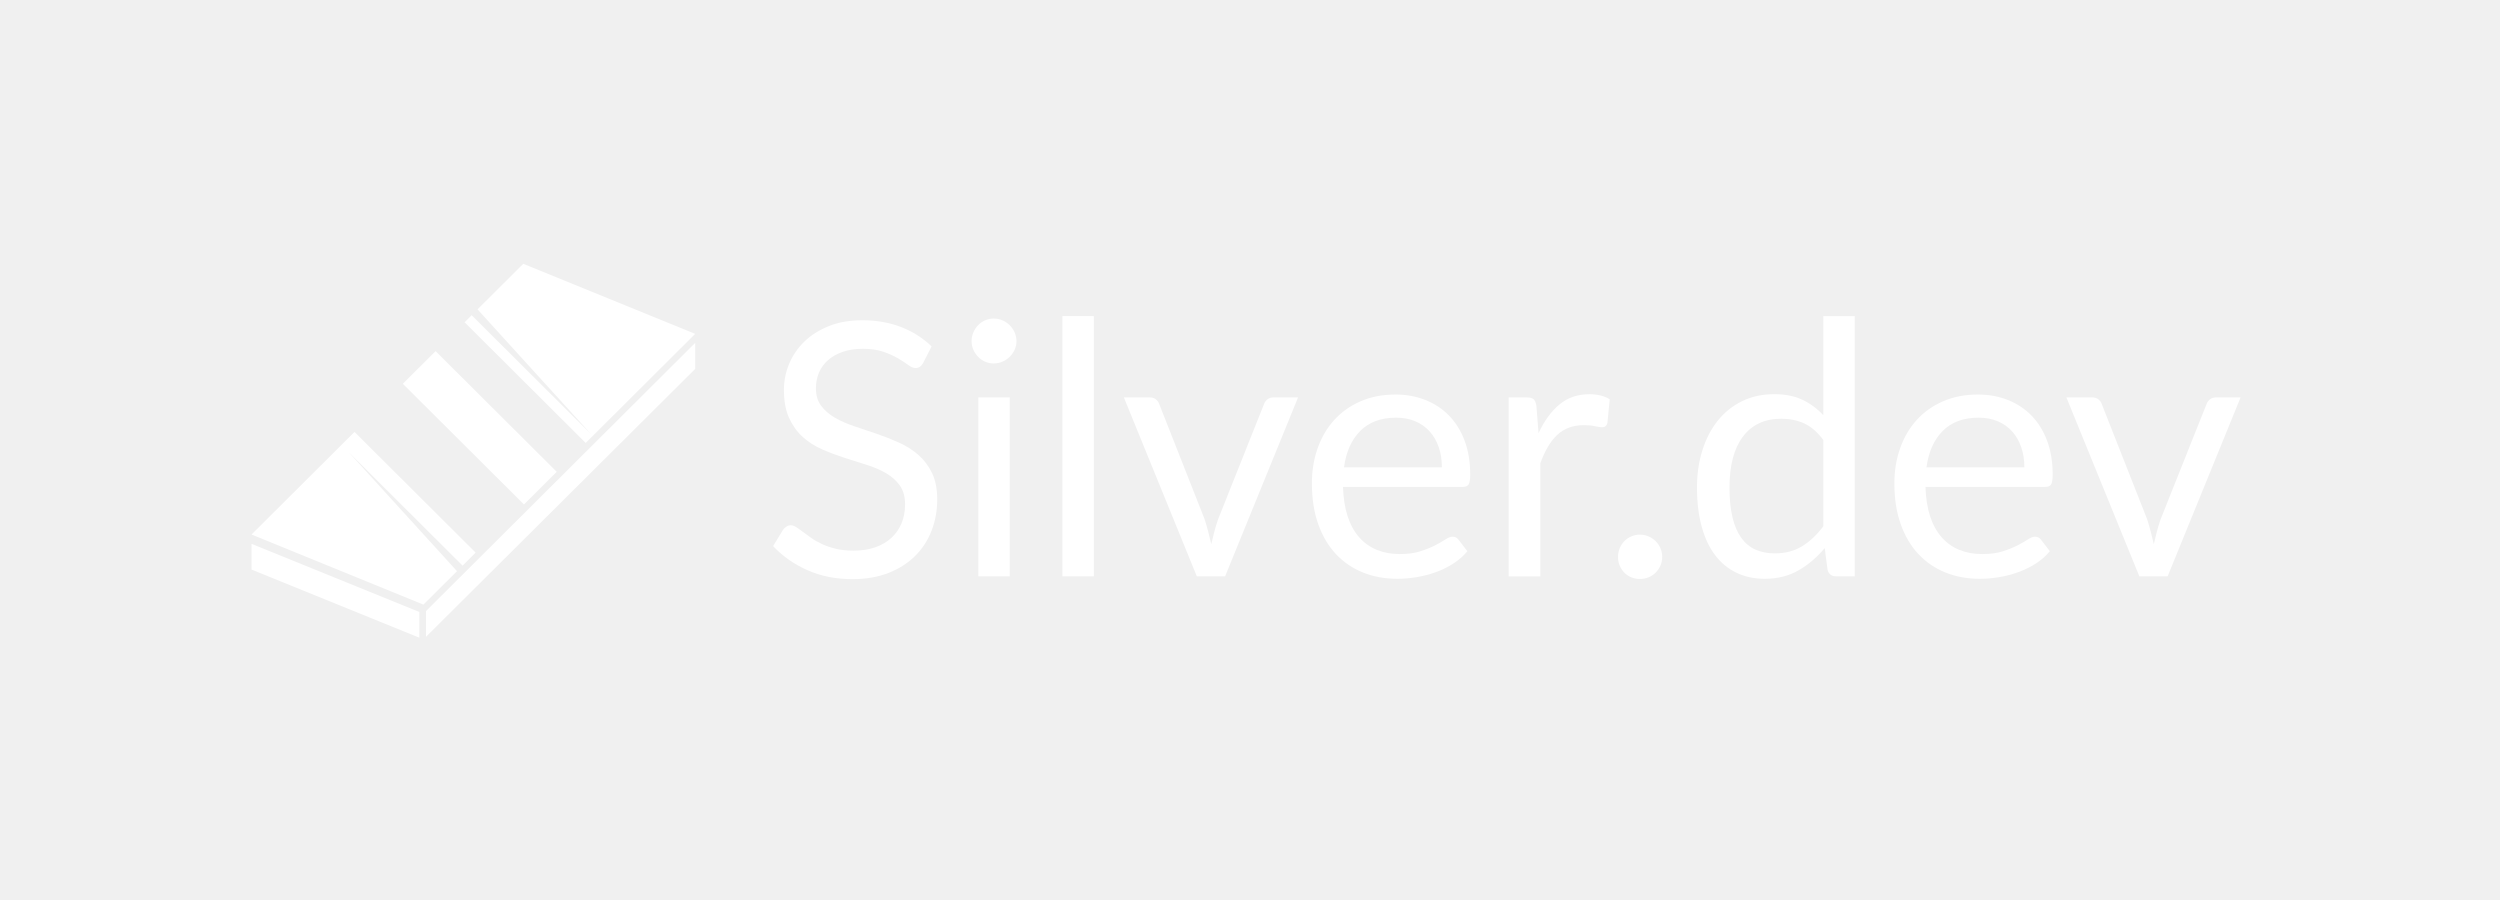
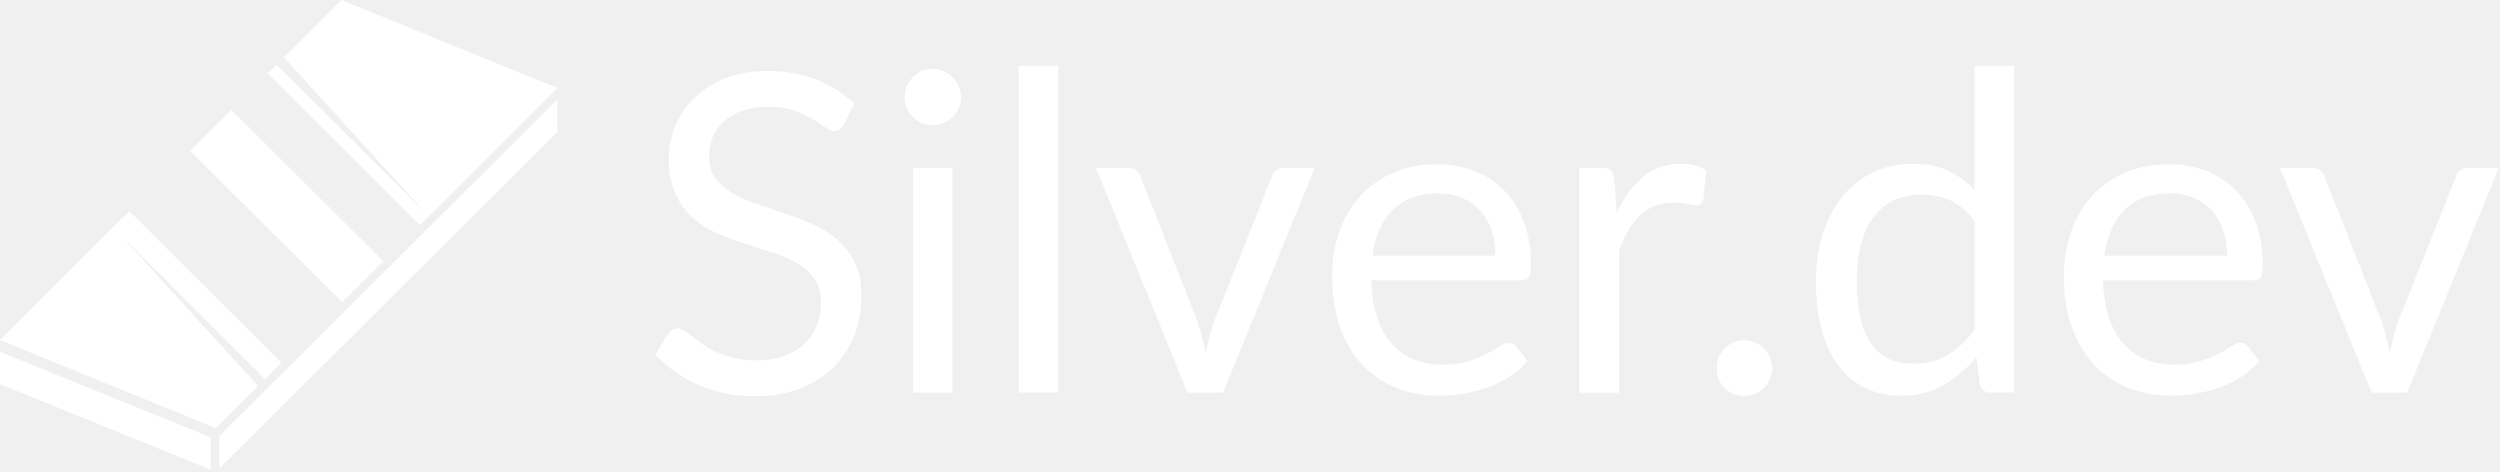
- <svg xmlns="http://www.w3.org/2000/svg" id="Capa_1" data-name="Capa 1" viewBox="0 0 1000 360">
-   <defs>
-     <style>
-       .cls-1 {
-         fill: #fff;
-         stroke-width: 0px;
-       }
-     </style>
-   </defs>
-   <g>
-     <g>
-       <polygon class="cls-1" points="167.73 244.79 100.61 217.54 100.61 227.83 167.73 255.08 167.73 244.79" />
-       <polygon class="cls-1" points="170.4 244.43 170.4 254.73 278.07 147.57 278.07 137.16 170.4 244.43" />
-     </g>
-     <g>
-       <polygon class="cls-1" points="236.44 173.68 188.66 126.09 185.83 128.91 234.28 177.18 278.07 133.55 209.31 105.52 191.01 123.75 236.44 173.68" />
-       <polygon class="cls-1" points="209.58 201.78 222.69 188.73 174.24 140.46 161.13 153.51 209.58 201.78" />
-       <polygon class="cls-1" points="139.53 180.92 185.03 226.25 190.25 221.04 141.8 172.77 100.61 213.81 169.37 241.85 182.8 228.47 139.53 180.92" />
-     </g>
-   </g>
-   <g>
-     <path class="cls-1" d="M369.34,145.1c-.42.71-.88,1.24-1.38,1.59-.49.35-1.1.53-1.8.53-.8,0-1.74-.4-2.83-1.2-1.08-.8-2.44-1.68-4.06-2.65-1.62-.96-3.58-1.85-5.87-2.65-2.29-.8-5.05-1.2-8.3-1.2-3.06,0-5.76.41-8.09,1.24-2.33.83-4.29,1.94-5.87,3.36-1.58,1.41-2.77,3.07-3.57,4.98-.8,1.91-1.2,3.97-1.2,6.18,0,2.83.69,5.17,2.08,7.03,1.39,1.86,3.23,3.45,5.51,4.77,2.28,1.32,4.88,2.46,7.77,3.43,2.9.97,5.87,1.97,8.9,3,3.04,1.04,6.01,2.2,8.9,3.5,2.9,1.3,5.49,2.93,7.77,4.91,2.28,1.98,4.12,4.41,5.51,7.28,1.39,2.87,2.08,6.41,2.08,10.6,0,4.43-.75,8.59-2.26,12.47-1.51,3.89-3.71,7.27-6.61,10.14-2.9,2.87-6.46,5.14-10.67,6.78-4.22,1.65-9.01,2.47-14.38,2.47-6.6,0-12.58-1.19-17.95-3.57-5.37-2.38-9.96-5.59-13.78-9.65l3.96-6.5c.38-.52.84-.95,1.38-1.31.54-.35,1.14-.53,1.8-.53.61,0,1.31.25,2.08.74.78.49,1.66,1.12,2.65,1.87.99.75,2.12,1.58,3.39,2.47,1.27.9,2.72,1.72,4.35,2.47,1.62.75,3.47,1.38,5.55,1.87,2.07.49,4.4.74,7,.74,3.25,0,6.15-.45,8.69-1.34,2.54-.89,4.7-2.16,6.47-3.78s3.12-3.57,4.06-5.83c.94-2.26,1.41-4.78,1.41-7.56,0-3.06-.7-5.57-2.08-7.53-1.39-1.95-3.22-3.59-5.48-4.91-2.26-1.32-4.85-2.44-7.77-3.36-2.92-.92-5.89-1.86-8.9-2.83-3.02-.97-5.98-2.08-8.9-3.36-2.92-1.27-5.51-2.92-7.77-4.95-2.26-2.02-4.09-4.56-5.48-7.6-1.39-3.04-2.08-6.79-2.08-11.27,0-3.58.69-7.04,2.08-10.39,1.39-3.34,3.42-6.31,6.08-8.9,2.66-2.59,5.94-4.66,9.82-6.22s8.35-2.33,13.39-2.33c5.65,0,10.8.9,15.44,2.69,4.64,1.79,8.73,4.38,12.26,7.77l-3.32,6.5Z" />
-     <path class="cls-1" d="M406.59,136.47c0,1.23-.25,2.37-.74,3.43s-1.15,2-1.98,2.83-1.79,1.47-2.9,1.94c-1.11.47-2.27.71-3.5.71s-2.37-.24-3.43-.71c-1.06-.47-1.99-1.12-2.79-1.94-.8-.82-1.44-1.77-1.91-2.83-.47-1.06-.71-2.2-.71-3.43s.24-2.39.71-3.5c.47-1.11,1.11-2.07,1.91-2.9.8-.82,1.73-1.47,2.79-1.94,1.06-.47,2.2-.71,3.43-.71s2.39.24,3.5.71c1.11.47,2.07,1.12,2.9,1.94.82.82,1.48,1.79,1.98,2.9.49,1.11.74,2.27.74,3.5ZM403.9,158.95v71.59h-12.58v-71.59h12.58Z" />
-     <path class="cls-1" d="M437.54,126.44v104.09h-12.58v-104.09h12.58Z" />
-     <path class="cls-1" d="M519.23,158.95l-29.19,71.59h-11.31l-29.19-71.59h10.25c1.04,0,1.88.26,2.54.78.66.52,1.11,1.13,1.34,1.84l18.16,46.08c.57,1.74,1.06,3.44,1.48,5.09.42,1.65.82,3.3,1.2,4.95.38-1.65.78-3.3,1.2-4.95.42-1.65.94-3.34,1.55-5.09l18.37-46.08c.28-.75.75-1.38,1.41-1.87.66-.49,1.44-.74,2.33-.74h9.82Z" />
-     <path class="cls-1" d="M586.93,220.5c-1.55,1.88-3.42,3.52-5.58,4.91-2.17,1.39-4.49,2.53-6.96,3.43-2.47.9-5.03,1.57-7.67,2.01-2.64.45-5.25.67-7.84.67-4.95,0-9.5-.84-13.67-2.51-4.17-1.67-7.77-4.12-10.81-7.35-3.04-3.23-5.41-7.22-7.1-11.98-1.7-4.76-2.54-10.22-2.54-16.4,0-4.99.77-9.66,2.3-13.99,1.53-4.33,3.73-8.09,6.61-11.27,2.87-3.18,6.38-5.68,10.53-7.49,4.15-1.81,8.81-2.72,13.99-2.72,4.29,0,8.26.72,11.91,2.16,3.65,1.44,6.81,3.51,9.47,6.22,2.66,2.71,4.75,6.05,6.25,10.03,1.51,3.98,2.26,8.52,2.26,13.6,0,1.98-.21,3.3-.64,3.96-.42.66-1.23.99-2.4.99h-47.84c.14,4.52.77,8.46,1.87,11.8,1.11,3.35,2.65,6.14,4.63,8.37,1.98,2.24,4.33,3.91,7.07,5.02,2.73,1.11,5.79,1.66,9.19,1.66,3.16,0,5.88-.36,8.16-1.1,2.28-.73,4.25-1.52,5.9-2.37,1.65-.85,3.03-1.64,4.13-2.37,1.11-.73,2.06-1.1,2.86-1.1,1.04,0,1.84.4,2.4,1.2l3.53,4.59ZM576.75,186.93c0-2.92-.41-5.59-1.24-8.02-.83-2.43-2.03-4.52-3.6-6.29-1.58-1.77-3.5-3.13-5.76-4.1-2.26-.96-4.83-1.45-7.7-1.45-6.03,0-10.8,1.76-14.31,5.26s-5.69,8.37-6.54,14.59h39.15Z" />
-     <path class="cls-1" d="M615.41,173.29c2.26-4.9,5.04-8.73,8.34-11.48,3.3-2.76,7.33-4.13,12.08-4.13,1.51,0,2.96.17,4.35.5,1.39.33,2.63.85,3.71,1.55l-.92,9.4c-.28,1.18-.99,1.77-2.12,1.77-.66,0-1.63-.14-2.9-.42s-2.71-.42-4.31-.42c-2.26,0-4.28.33-6.04.99-1.77.66-3.35,1.64-4.73,2.93-1.39,1.3-2.64,2.9-3.75,4.81-1.11,1.91-2.11,4.09-3,6.54v45.23h-12.65v-71.59h7.21c1.37,0,2.31.26,2.83.78.52.52.87,1.41,1.06,2.69l.85,10.88Z" />
-     <path class="cls-1" d="M647.21,222.76c0-1.22.22-2.38.67-3.46.45-1.08,1.06-2.02,1.84-2.83.78-.8,1.71-1.44,2.79-1.91,1.08-.47,2.24-.71,3.46-.71s2.38.24,3.46.71c1.08.47,2.03,1.11,2.83,1.91.8.8,1.44,1.74,1.91,2.83.47,1.08.71,2.24.71,3.46s-.24,2.44-.71,3.5c-.47,1.06-1.11,1.99-1.91,2.79-.8.8-1.74,1.43-2.83,1.87-1.08.45-2.24.67-3.46.67s-2.38-.22-3.46-.67c-1.08-.45-2.01-1.07-2.79-1.87-.78-.8-1.39-1.73-1.84-2.79-.45-1.06-.67-2.23-.67-3.5Z" />
-     <path class="cls-1" d="M741.9,126.44v104.09h-7.49c-1.79,0-2.92-.87-3.39-2.61l-1.13-8.69c-3.06,3.67-6.55,6.64-10.46,8.9-3.91,2.26-8.43,3.39-13.57,3.39-4.1,0-7.82-.79-11.17-2.37-3.35-1.58-6.2-3.9-8.55-6.96-2.36-3.06-4.17-6.88-5.44-11.45-1.27-4.57-1.91-9.82-1.91-15.76,0-5.28.71-10.19,2.12-14.73,1.41-4.55,3.44-8.49,6.08-11.84,2.64-3.34,5.88-5.97,9.72-7.88,3.84-1.91,8.16-2.86,12.97-2.86,4.38,0,8.14.74,11.27,2.23,3.13,1.48,5.92,3.55,8.37,6.18v-39.64h12.58ZM729.32,175.98c-2.36-3.16-4.9-5.36-7.63-6.61-2.73-1.25-5.79-1.87-9.19-1.87-6.64,0-11.75,2.38-15.33,7.14-3.58,4.76-5.37,11.54-5.37,20.35,0,4.66.4,8.66,1.2,11.98.8,3.32,1.98,6.05,3.53,8.2,1.55,2.14,3.46,3.71,5.72,4.7s4.83,1.48,7.7,1.48c4.15,0,7.76-.94,10.85-2.83,3.08-1.88,5.92-4.55,8.52-7.99v-34.56Z" />
-     <path class="cls-1" d="M819.92,220.5c-1.55,1.88-3.42,3.52-5.58,4.91-2.17,1.39-4.49,2.53-6.96,3.43-2.47.9-5.03,1.57-7.67,2.01-2.64.45-5.25.67-7.84.67-4.95,0-9.5-.84-13.67-2.51-4.17-1.67-7.77-4.12-10.81-7.35-3.04-3.23-5.41-7.22-7.1-11.98-1.7-4.76-2.54-10.22-2.54-16.4,0-4.99.77-9.66,2.3-13.99,1.53-4.33,3.73-8.09,6.61-11.27,2.87-3.18,6.38-5.68,10.53-7.49,4.15-1.81,8.81-2.72,13.99-2.72,4.29,0,8.26.72,11.91,2.16,3.65,1.44,6.81,3.51,9.47,6.22,2.66,2.71,4.75,6.05,6.25,10.03,1.51,3.98,2.26,8.52,2.26,13.6,0,1.98-.21,3.3-.64,3.96-.42.66-1.23.99-2.4.99h-47.84c.14,4.52.77,8.46,1.87,11.8,1.11,3.35,2.65,6.14,4.63,8.37,1.98,2.24,4.33,3.91,7.07,5.02,2.73,1.11,5.79,1.66,9.19,1.66,3.16,0,5.88-.36,8.16-1.1,2.28-.73,4.25-1.52,5.9-2.37,1.65-.85,3.03-1.64,4.13-2.37,1.11-.73,2.06-1.1,2.86-1.1,1.04,0,1.84.4,2.4,1.2l3.53,4.59ZM809.74,186.93c0-2.92-.41-5.59-1.24-8.02-.83-2.43-2.03-4.52-3.6-6.29-1.58-1.77-3.5-3.13-5.76-4.1-2.26-.96-4.83-1.45-7.7-1.45-6.03,0-10.8,1.76-14.31,5.26s-5.69,8.37-6.54,14.59h39.15Z" />
-     <path class="cls-1" d="M896.24,158.95l-29.19,71.59h-11.31l-29.19-71.59h10.25c1.04,0,1.88.26,2.54.78.66.52,1.11,1.13,1.34,1.84l18.16,46.08c.57,1.74,1.06,3.44,1.48,5.09.42,1.65.82,3.3,1.2,4.95.38-1.65.78-3.3,1.2-4.95.42-1.65.94-3.34,1.55-5.09l18.37-46.08c.28-.75.75-1.38,1.41-1.87.66-.49,1.44-.74,2.33-.74h9.82Z" />
-   </g>
+ <svg xmlns="http://www.w3.org/2000/svg" width="796" height="150" viewBox="0 0 796 150" fill="none">
+   <path d="M67.12 139.27L0 112.02V122.31L67.12 149.56V139.27Z" fill="white" />
+   <path d="M69.79 138.91V149.21L177.46 42.05V31.64L69.79 138.91Z" fill="white" />
+   <path d="M135.83 68.16L88.05 20.57L85.22 23.39L133.67 71.66L177.46 28.03L108.7 0L90.4 18.23L135.83 68.16Z" fill="white" />
+   <path d="M108.97 96.26L122.08 83.21L73.629 34.94L60.52 47.99L108.97 96.26Z" fill="white" />
+   <path d="M38.92 75.4L84.42 120.73L89.64 115.52L41.19 67.25L0 108.29L68.76 136.33L82.19 122.95L38.92 75.4Z" fill="white" />
+   <path d="M268.73 39.58C268.31 40.29 267.85 40.82 267.35 41.17C266.86 41.52 266.25 41.7 265.55 41.7C264.75 41.7 263.81 41.3 262.72 40.5C261.64 39.7 260.28 38.82 258.66 37.85C257.04 36.89 255.08 36 252.79 35.2C250.5 34.4 247.74 34 244.49 34C241.43 34 238.73 34.41 236.4 35.24C234.07 36.07 232.11 37.18 230.53 38.6C228.95 40.01 227.76 41.67 226.96 43.58C226.16 45.49 225.76 47.55 225.76 49.76C225.76 52.59 226.45 54.93 227.84 56.79C229.23 58.65 231.07 60.24 233.35 61.56C235.63 62.88 238.23 64.02 241.12 64.99C244.02 65.96 246.99 66.96 250.02 67.99C253.06 69.03 256.03 70.19 258.92 71.49C261.82 72.79 264.41 74.42 266.69 76.4C268.97 78.38 270.81 80.81 272.2 83.68C273.59 86.55 274.28 90.09 274.28 94.28C274.28 98.71 273.53 102.87 272.02 106.75C270.51 110.64 268.31 114.02 265.41 116.89C262.51 119.76 258.95 122.03 254.74 123.67C250.52 125.32 245.73 126.14 240.36 126.14C233.76 126.14 227.78 124.95 222.41 122.57C217.04 120.19 212.45 116.98 208.63 112.92L212.59 106.42C212.97 105.9 213.43 105.47 213.97 105.11C214.51 104.76 215.11 104.58 215.77 104.58C216.38 104.58 217.08 104.83 217.85 105.32C218.63 105.81 219.51 106.44 220.5 107.19C221.49 107.94 222.62 108.77 223.89 109.66C225.16 110.56 226.61 111.38 228.24 112.13C229.86 112.88 231.71 113.51 233.79 114C235.86 114.49 238.19 114.74 240.79 114.74C244.04 114.74 246.94 114.29 249.48 113.4C252.02 112.51 254.18 111.24 255.95 109.62C257.72 108 259.07 106.05 260.01 103.79C260.95 101.53 261.42 99.01 261.42 96.23C261.42 93.17 260.72 90.66 259.34 88.7C257.95 86.75 256.12 85.11 253.86 83.79C251.6 82.47 249.01 81.35 246.09 80.43C243.17 79.51 240.2 78.57 237.19 77.6C234.17 76.63 231.21 75.52 228.29 74.24C225.37 72.97 222.78 71.32 220.52 69.29C218.26 67.27 216.43 64.73 215.04 61.69C213.65 58.65 212.96 54.9 212.96 50.42C212.96 46.84 213.65 43.38 215.04 40.03C216.43 36.69 218.46 33.72 221.12 31.13C223.78 28.54 227.06 26.47 230.94 24.91C234.82 23.35 239.29 22.58 244.33 22.58C249.98 22.58 255.13 23.48 259.77 25.27C264.41 27.06 268.5 29.65 272.03 33.04L268.71 39.54L268.73 39.58Z" fill="white" />
+   <path d="M305.98 30.95C305.98 32.18 305.73 33.32 305.24 34.38C304.75 35.44 304.09 36.38 303.26 37.21C302.43 38.04 301.47 38.68 300.36 39.15C299.25 39.62 298.09 39.86 296.86 39.86C295.63 39.86 294.49 39.62 293.43 39.15C292.37 38.68 291.44 38.03 290.64 37.21C289.84 36.39 289.2 35.44 288.73 34.38C288.26 33.32 288.02 32.18 288.02 30.95C288.02 29.72 288.26 28.56 288.73 27.45C289.2 26.34 289.84 25.38 290.64 24.55C291.44 23.73 292.37 23.08 293.43 22.61C294.49 22.14 295.63 21.9 296.86 21.9C298.09 21.9 299.25 22.14 300.36 22.61C301.47 23.08 302.43 23.73 303.26 24.55C304.08 25.37 304.74 26.34 305.24 27.45C305.73 28.56 305.98 29.72 305.98 30.95ZM303.29 53.43V125.02H290.71V53.43H303.29Z" fill="white" />
+   <path d="M336.93 20.92V125.01H324.35V20.92H336.93Z" fill="white" />
+   <path d="M418.62 53.43L389.43 125.02H378.12L348.93 53.43H359.18C360.22 53.43 361.06 53.69 361.72 54.21C362.38 54.73 362.83 55.34 363.06 56.05L381.22 102.13C381.79 103.87 382.28 105.57 382.7 107.22C383.12 108.87 383.52 110.52 383.9 112.17C384.28 110.52 384.68 108.87 385.1 107.22C385.52 105.57 386.04 103.88 386.65 102.13L405.02 56.05C405.3 55.3 405.77 54.67 406.43 54.18C407.09 53.69 407.87 53.44 408.76 53.44H418.58L418.62 53.43Z" fill="white" />
+   <path d="M486.32 114.98C484.77 116.86 482.9 118.5 480.74 119.89C478.57 121.28 476.25 122.42 473.78 123.32C471.31 124.22 468.75 124.89 466.11 125.33C463.47 125.78 460.86 126 458.27 126C453.32 126 448.77 125.16 444.6 123.49C440.43 121.82 436.83 119.37 433.79 116.14C430.75 112.91 428.38 108.92 426.69 104.16C424.99 99.4 424.15 93.94 424.15 87.76C424.15 82.77 424.92 78.1 426.45 73.77C427.98 69.44 430.18 65.68 433.06 62.5C435.93 59.32 439.44 56.82 443.59 55.01C447.74 53.2 452.4 52.29 457.58 52.29C461.87 52.29 465.84 53.01 469.49 54.45C473.14 55.89 476.3 57.96 478.96 60.67C481.62 63.38 483.71 66.72 485.21 70.7C486.72 74.68 487.47 79.22 487.47 84.3C487.47 86.28 487.26 87.6 486.83 88.26C486.41 88.92 485.6 89.25 484.43 89.25H436.59C436.73 93.77 437.36 97.71 438.46 101.05C439.57 104.4 441.11 107.19 443.09 109.42C445.07 111.66 447.42 113.33 450.16 114.44C452.89 115.55 455.95 116.1 459.35 116.1C462.51 116.1 465.23 115.74 467.51 115C469.79 114.27 471.76 113.48 473.41 112.63C475.06 111.78 476.44 110.99 477.54 110.26C478.65 109.53 479.6 109.16 480.4 109.16C481.44 109.16 482.24 109.56 482.8 110.36L486.33 114.95L486.32 114.98ZM476.14 81.41C476.14 78.49 475.73 75.82 474.9 73.39C474.07 70.96 472.87 68.87 471.3 67.1C469.72 65.33 467.8 63.97 465.54 63C463.28 62.04 460.71 61.55 457.84 61.55C451.81 61.55 447.04 63.31 443.53 66.81C440.02 70.31 437.84 75.18 436.99 81.4H476.14V81.41Z" fill="white" />
+   <path d="M514.799 67.77C517.059 62.87 519.839 59.04 523.139 56.29C526.439 53.53 530.469 52.16 535.219 52.16C536.729 52.16 538.179 52.33 539.569 52.66C540.959 52.99 542.199 53.51 543.279 54.21L542.359 63.61C542.079 64.79 541.369 65.38 540.239 65.38C539.579 65.38 538.609 65.24 537.339 64.96C536.069 64.68 534.629 64.54 533.029 64.54C530.769 64.54 528.749 64.87 526.989 65.53C525.219 66.19 523.639 67.17 522.259 68.46C520.869 69.76 519.619 71.36 518.509 73.27C517.399 75.18 516.399 77.36 515.509 79.81V125.04H502.859V53.45H510.069C511.439 53.45 512.379 53.71 512.899 54.23C513.419 54.75 513.769 55.64 513.959 56.92L514.809 67.8L514.799 67.77Z" fill="white" />
+   <path d="M546.6 117.24C546.6 116.02 546.82 114.86 547.27 113.78C547.72 112.7 548.33 111.76 549.11 110.95C549.89 110.15 550.82 109.51 551.9 109.04C552.98 108.57 554.14 108.33 555.36 108.33C556.58 108.33 557.74 108.57 558.82 109.04C559.9 109.51 560.85 110.15 561.65 110.95C562.45 111.75 563.09 112.69 563.56 113.78C564.03 114.86 564.27 116.02 564.27 117.24C564.27 118.46 564.03 119.68 563.56 120.74C563.09 121.8 562.45 122.73 561.65 123.53C560.85 124.33 559.91 124.96 558.82 125.4C557.74 125.85 556.58 126.07 555.36 126.07C554.14 126.07 552.98 125.85 551.9 125.4C550.82 124.95 549.89 124.33 549.11 123.53C548.33 122.73 547.72 121.8 547.27 120.74C546.82 119.68 546.6 118.51 546.6 117.24Z" fill="white" />
+   <path d="M641.29 20.92V125.01H633.8C632.01 125.01 630.88 124.14 630.41 122.4L629.28 113.71C626.22 117.38 622.73 120.35 618.82 122.61C614.91 124.87 610.39 126 605.25 126C601.15 126 597.43 125.21 594.08 123.63C590.73 122.05 587.88 119.73 585.53 116.67C583.17 113.61 581.36 109.79 580.09 105.22C578.82 100.65 578.18 95.4 578.18 89.46C578.18 84.18 578.89 79.27 580.3 74.73C581.71 70.18 583.74 66.24 586.38 62.89C589.02 59.55 592.26 56.92 596.1 55.01C599.94 53.1 604.26 52.15 609.07 52.15C613.45 52.15 617.21 52.89 620.34 54.38C623.47 55.86 626.26 57.93 628.71 60.56V20.92H641.29ZM628.71 70.46C626.35 67.3 623.81 65.1 621.08 63.85C618.35 62.6 615.29 61.98 611.89 61.98C605.25 61.98 600.14 64.36 596.56 69.12C592.98 73.88 591.19 80.66 591.19 89.47C591.19 94.13 591.59 98.13 592.39 101.45C593.19 104.77 594.37 107.5 595.92 109.65C597.47 111.79 599.38 113.36 601.64 114.35C603.9 115.34 606.47 115.83 609.34 115.83C613.49 115.83 617.1 114.89 620.19 113C623.27 111.12 626.11 108.45 628.71 105.01V70.45V70.46Z" fill="white" />
+   <path d="M719.31 114.98C717.76 116.86 715.89 118.5 713.73 119.89C711.56 121.28 709.24 122.42 706.77 123.32C704.3 124.22 701.74 124.89 699.1 125.33C696.46 125.78 693.85 126 691.26 126C686.31 126 681.76 125.16 677.59 123.49C673.42 121.82 669.82 119.37 666.78 116.14C663.74 112.91 661.37 108.92 659.68 104.16C657.98 99.4 657.14 93.94 657.14 87.76C657.14 82.77 657.91 78.1 659.44 73.77C660.97 69.44 663.17 65.68 666.05 62.5C668.92 59.32 672.43 56.82 676.58 55.01C680.73 53.2 685.39 52.29 690.57 52.29C694.86 52.29 698.83 53.01 702.48 54.45C706.13 55.89 709.29 57.96 711.95 60.67C714.61 63.38 716.7 66.72 718.2 70.7C719.71 74.68 720.46 79.22 720.46 84.3C720.46 86.28 720.25 87.6 719.82 88.26C719.4 88.92 718.59 89.25 717.42 89.25H669.58C669.72 93.77 670.35 97.71 671.45 101.05C672.56 104.4 674.1 107.19 676.08 109.42C678.06 111.66 680.41 113.33 683.15 114.44C685.88 115.55 688.94 116.1 692.34 116.1C695.5 116.1 698.22 115.74 700.5 115C702.78 114.27 704.75 113.48 706.4 112.63C708.05 111.78 709.43 110.99 710.53 110.26C711.64 109.53 712.59 109.16 713.39 109.16C714.43 109.16 715.23 109.56 715.79 110.36L719.32 114.95L719.31 114.98ZM709.13 81.41C709.13 78.49 708.72 75.82 707.89 73.39C707.06 70.96 705.86 68.87 704.29 67.1C702.71 65.33 700.79 63.97 698.53 63C696.27 62.04 693.7 61.55 690.83 61.55C684.8 61.55 680.03 63.31 676.52 66.81C673.01 70.31 670.83 75.18 669.98 81.4H709.13V81.41Z" fill="white" />
+   <path d="M795.629 53.43L766.439 125.02H755.129L725.939 53.43H736.189C737.229 53.43 738.069 53.69 738.729 54.21C739.389 54.73 739.839 55.34 740.069 56.05L758.229 102.13C758.799 103.87 759.289 105.57 759.709 107.22C760.129 108.87 760.529 110.52 760.909 112.17C761.289 110.52 761.689 108.87 762.109 107.22C762.529 105.57 763.049 103.88 763.659 102.13L782.029 56.05C782.309 55.3 782.779 54.67 783.439 54.18C784.099 53.69 784.879 53.44 785.769 53.44H795.589L795.629 53.43Z" fill="white" />
</svg>
